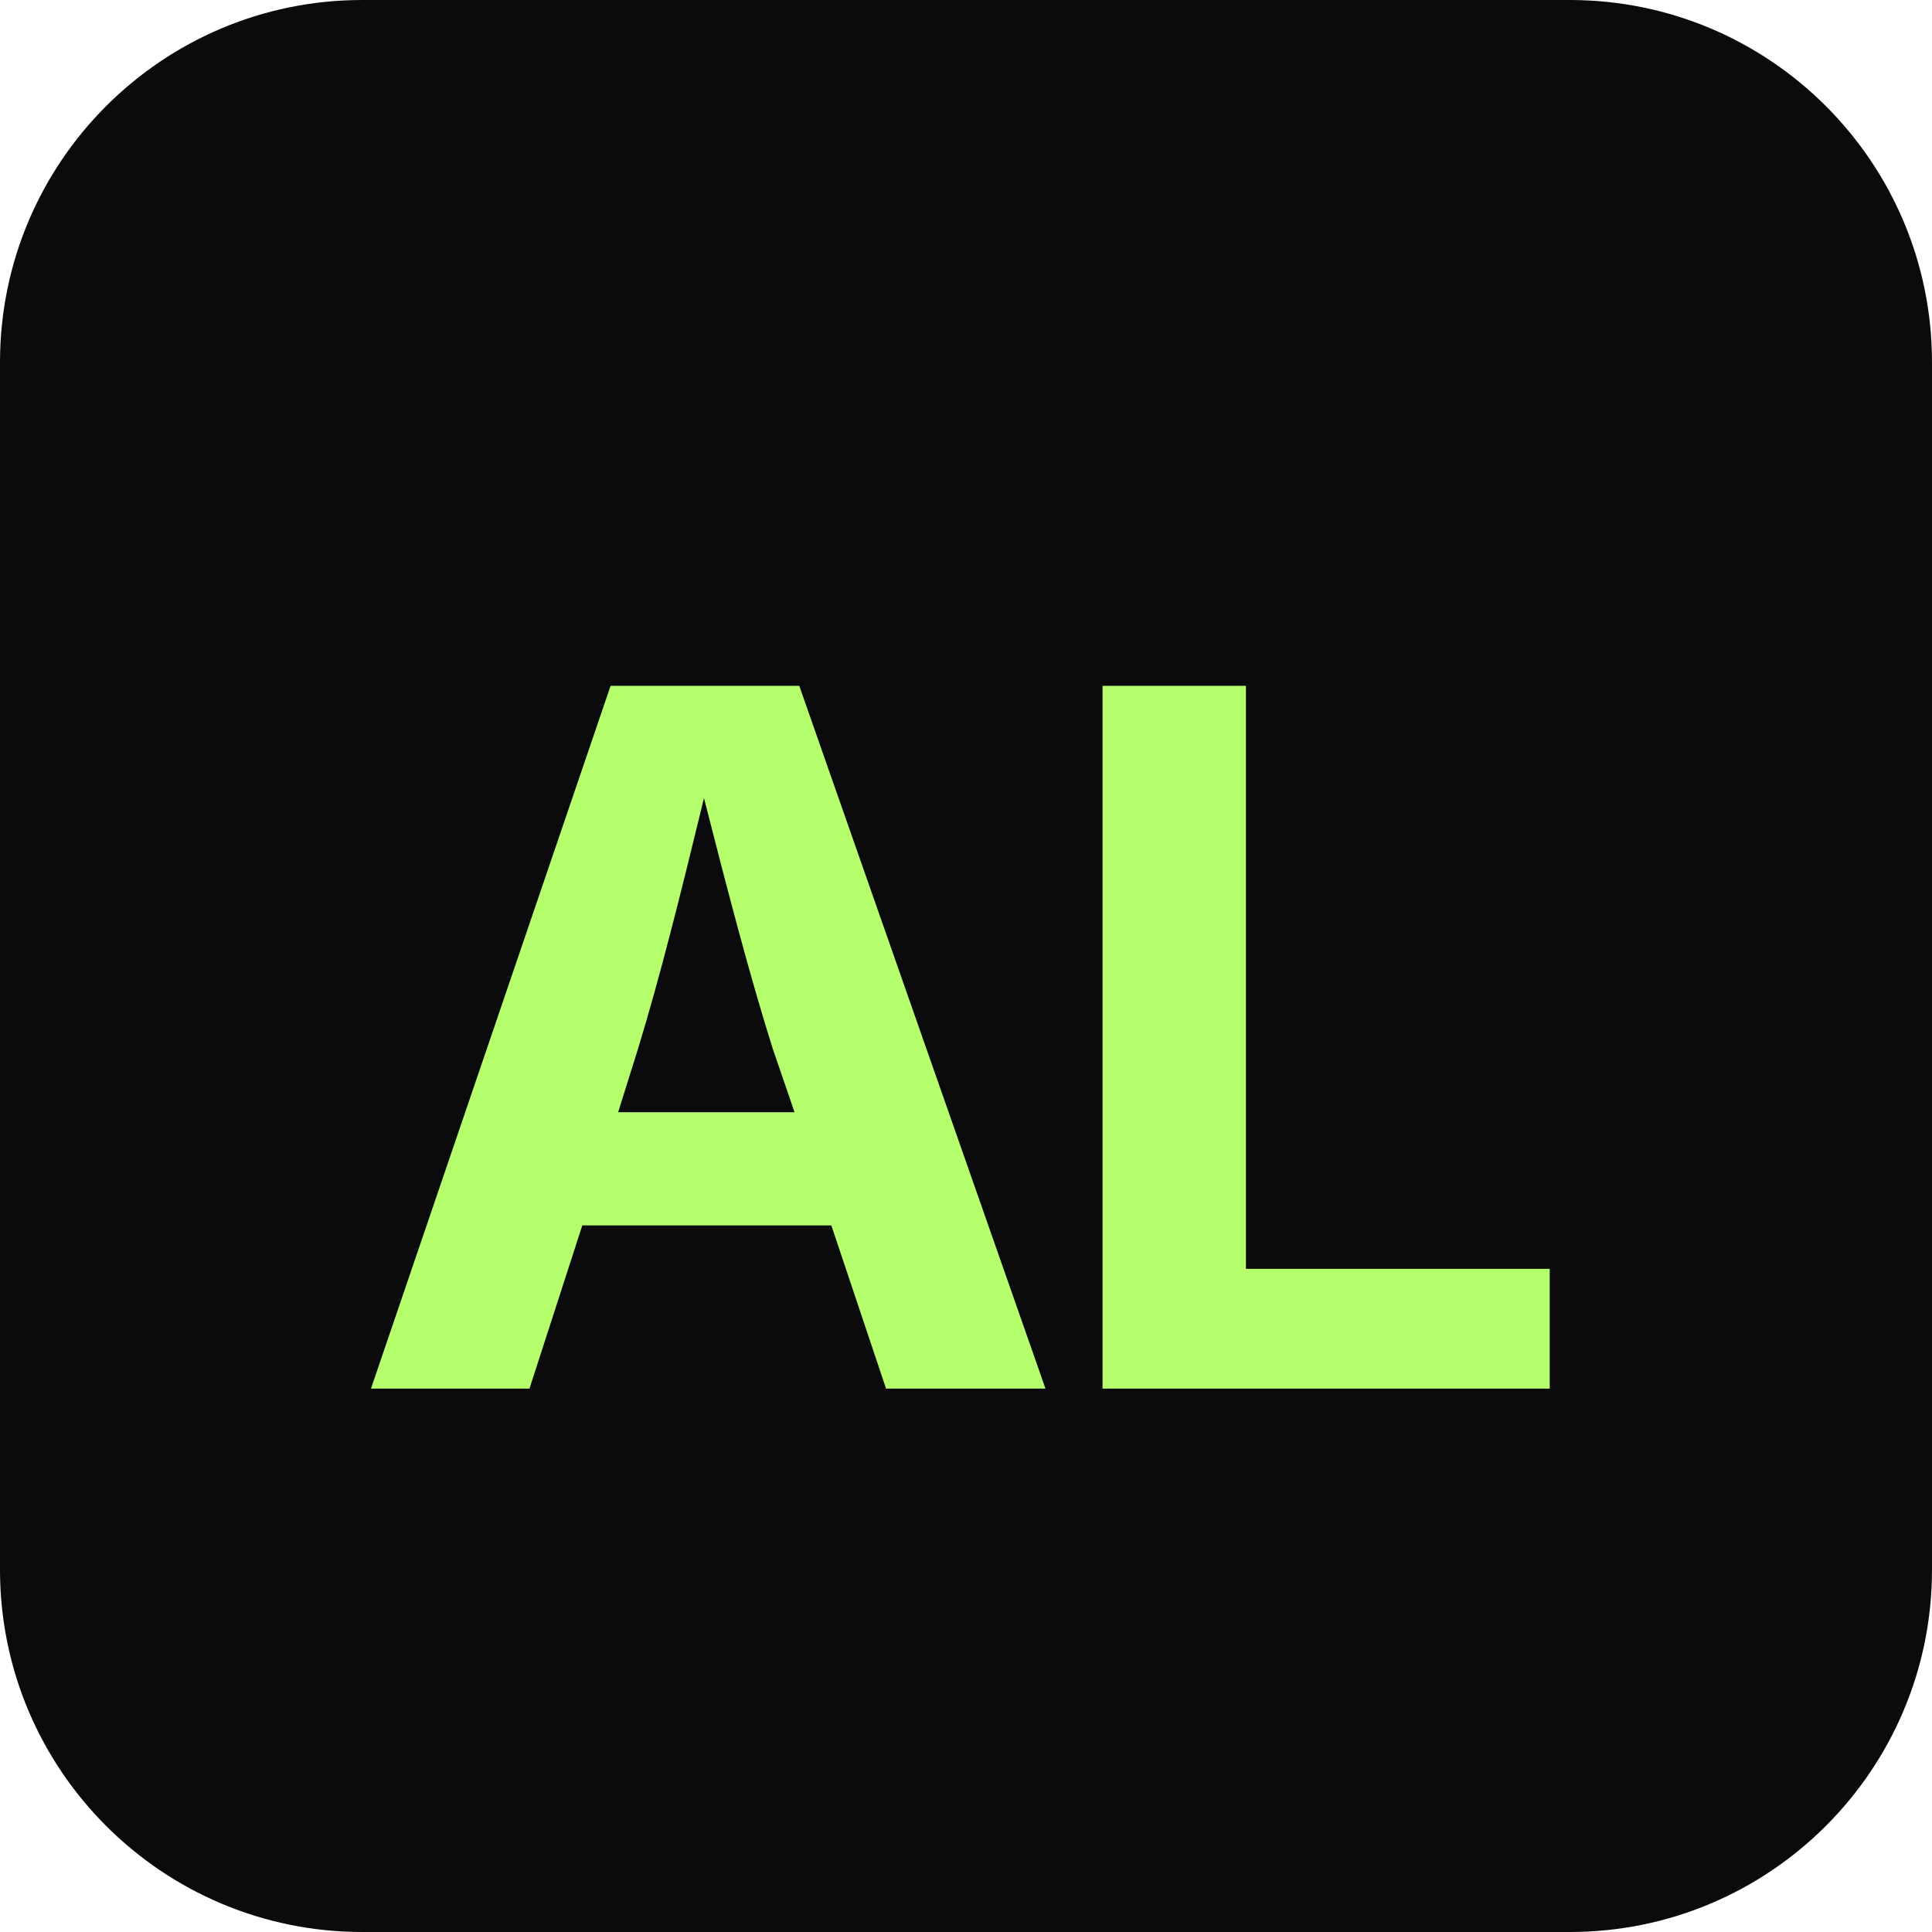
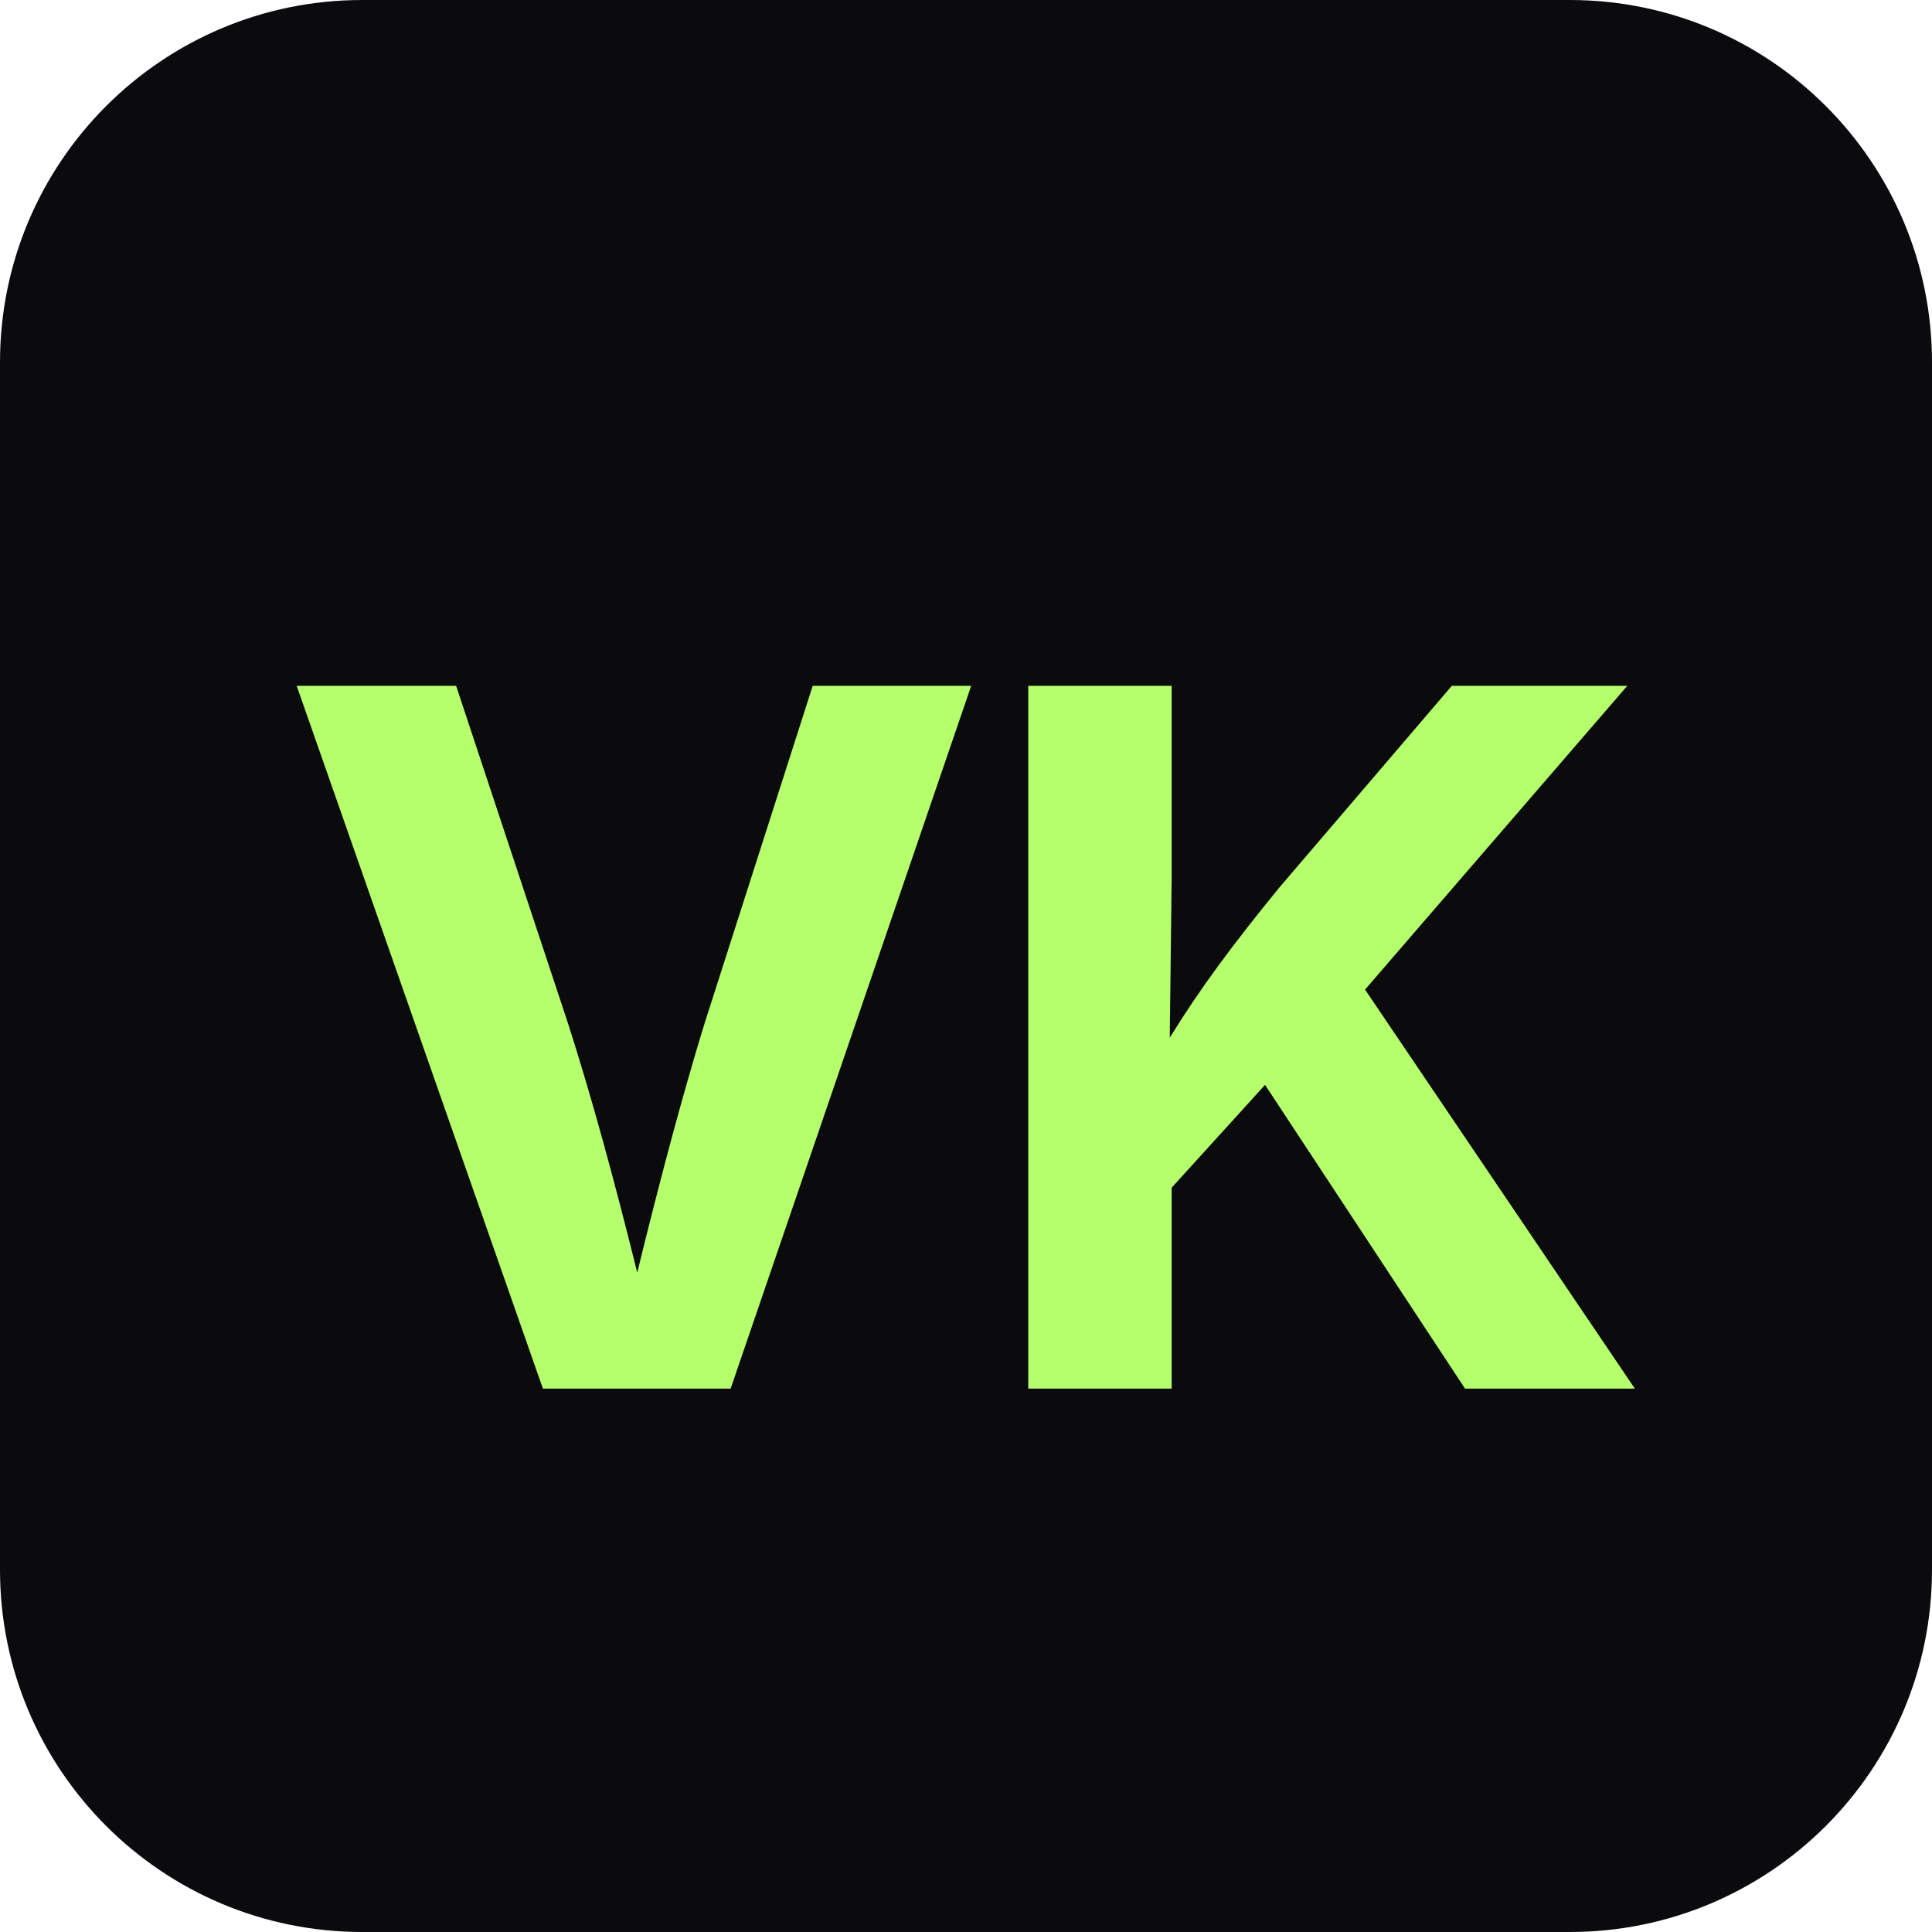
<svg xmlns="http://www.w3.org/2000/svg" viewBox="0 0 32 32" fill="none">
  <rect width="32" height="32" rx="6" fill="#0b0b0d" />
-   <text x="16" y="23" font-family="system-ui, -apple-system, sans-serif" font-size="16" font-weight="700" fill="#b5ff6d" text-anchor="middle" letter-spacing="-0.5">AL</text>
+   <text x="16" y="23" font-family="system-ui, -apple-system, sans-serif" font-size="16" font-weight="700" fill="#b5ff6d" text-anchor="middle" letter-spacing="-0.5">VK</text>
</svg>
